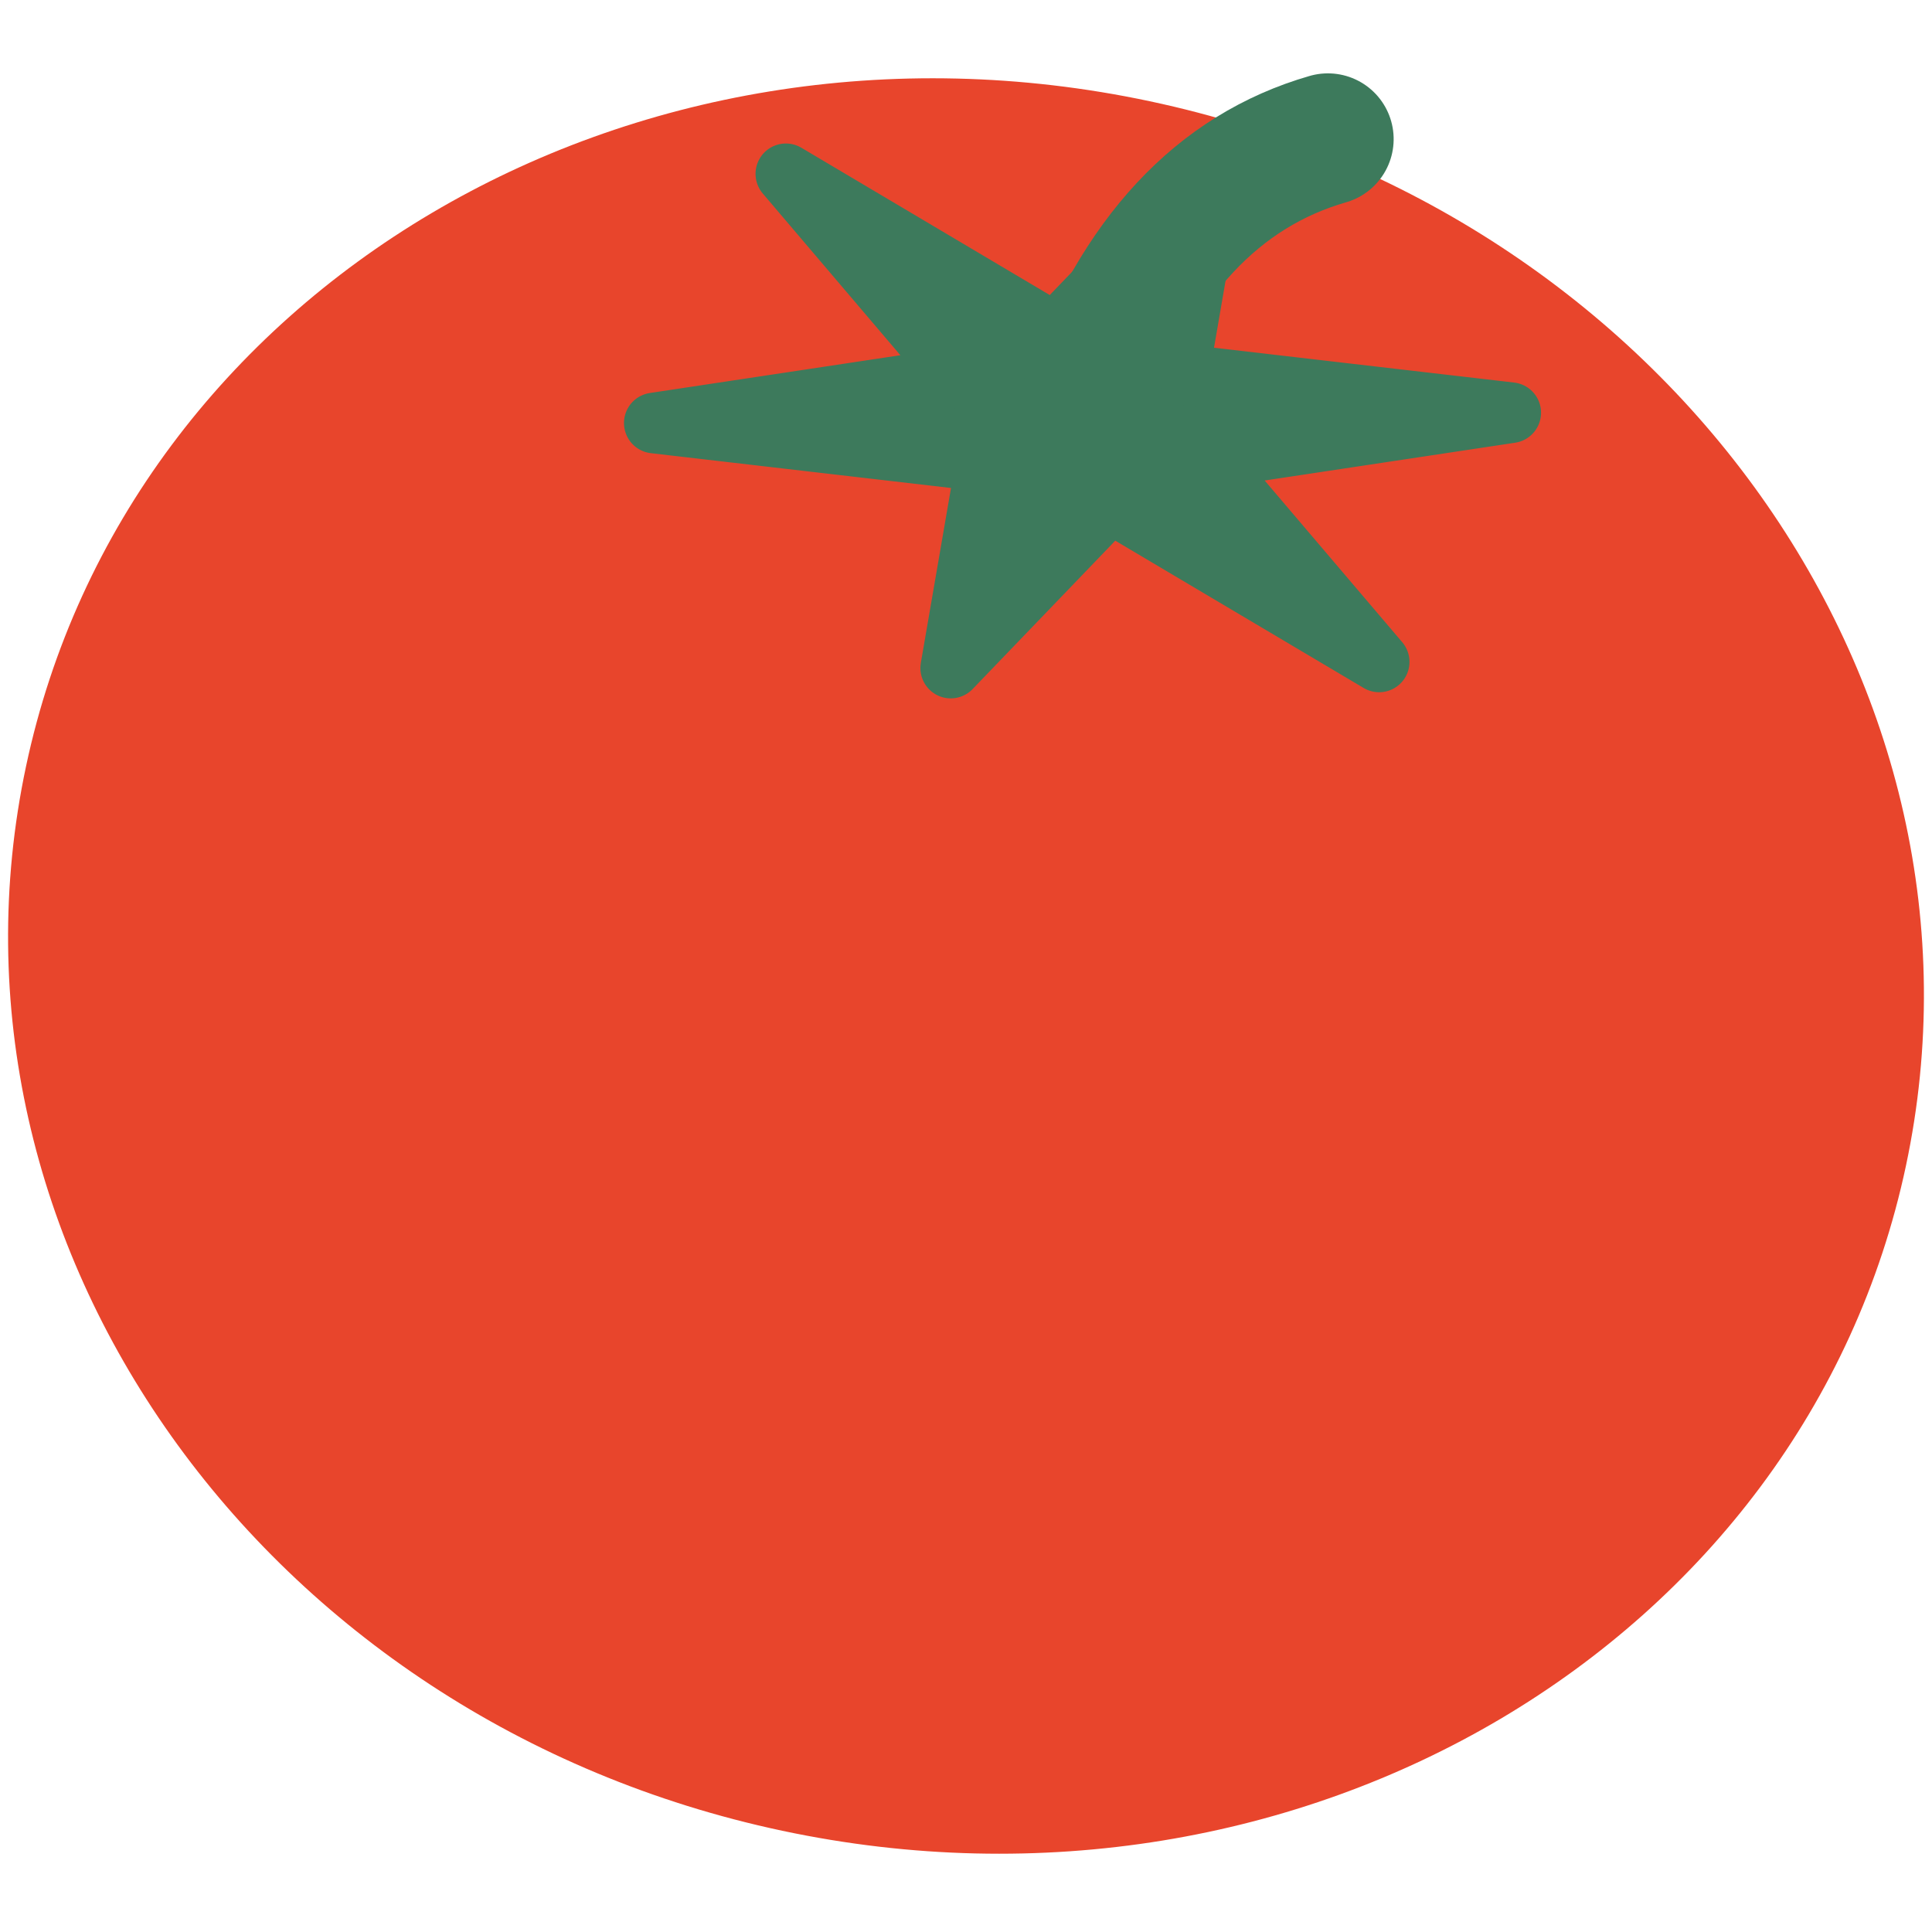
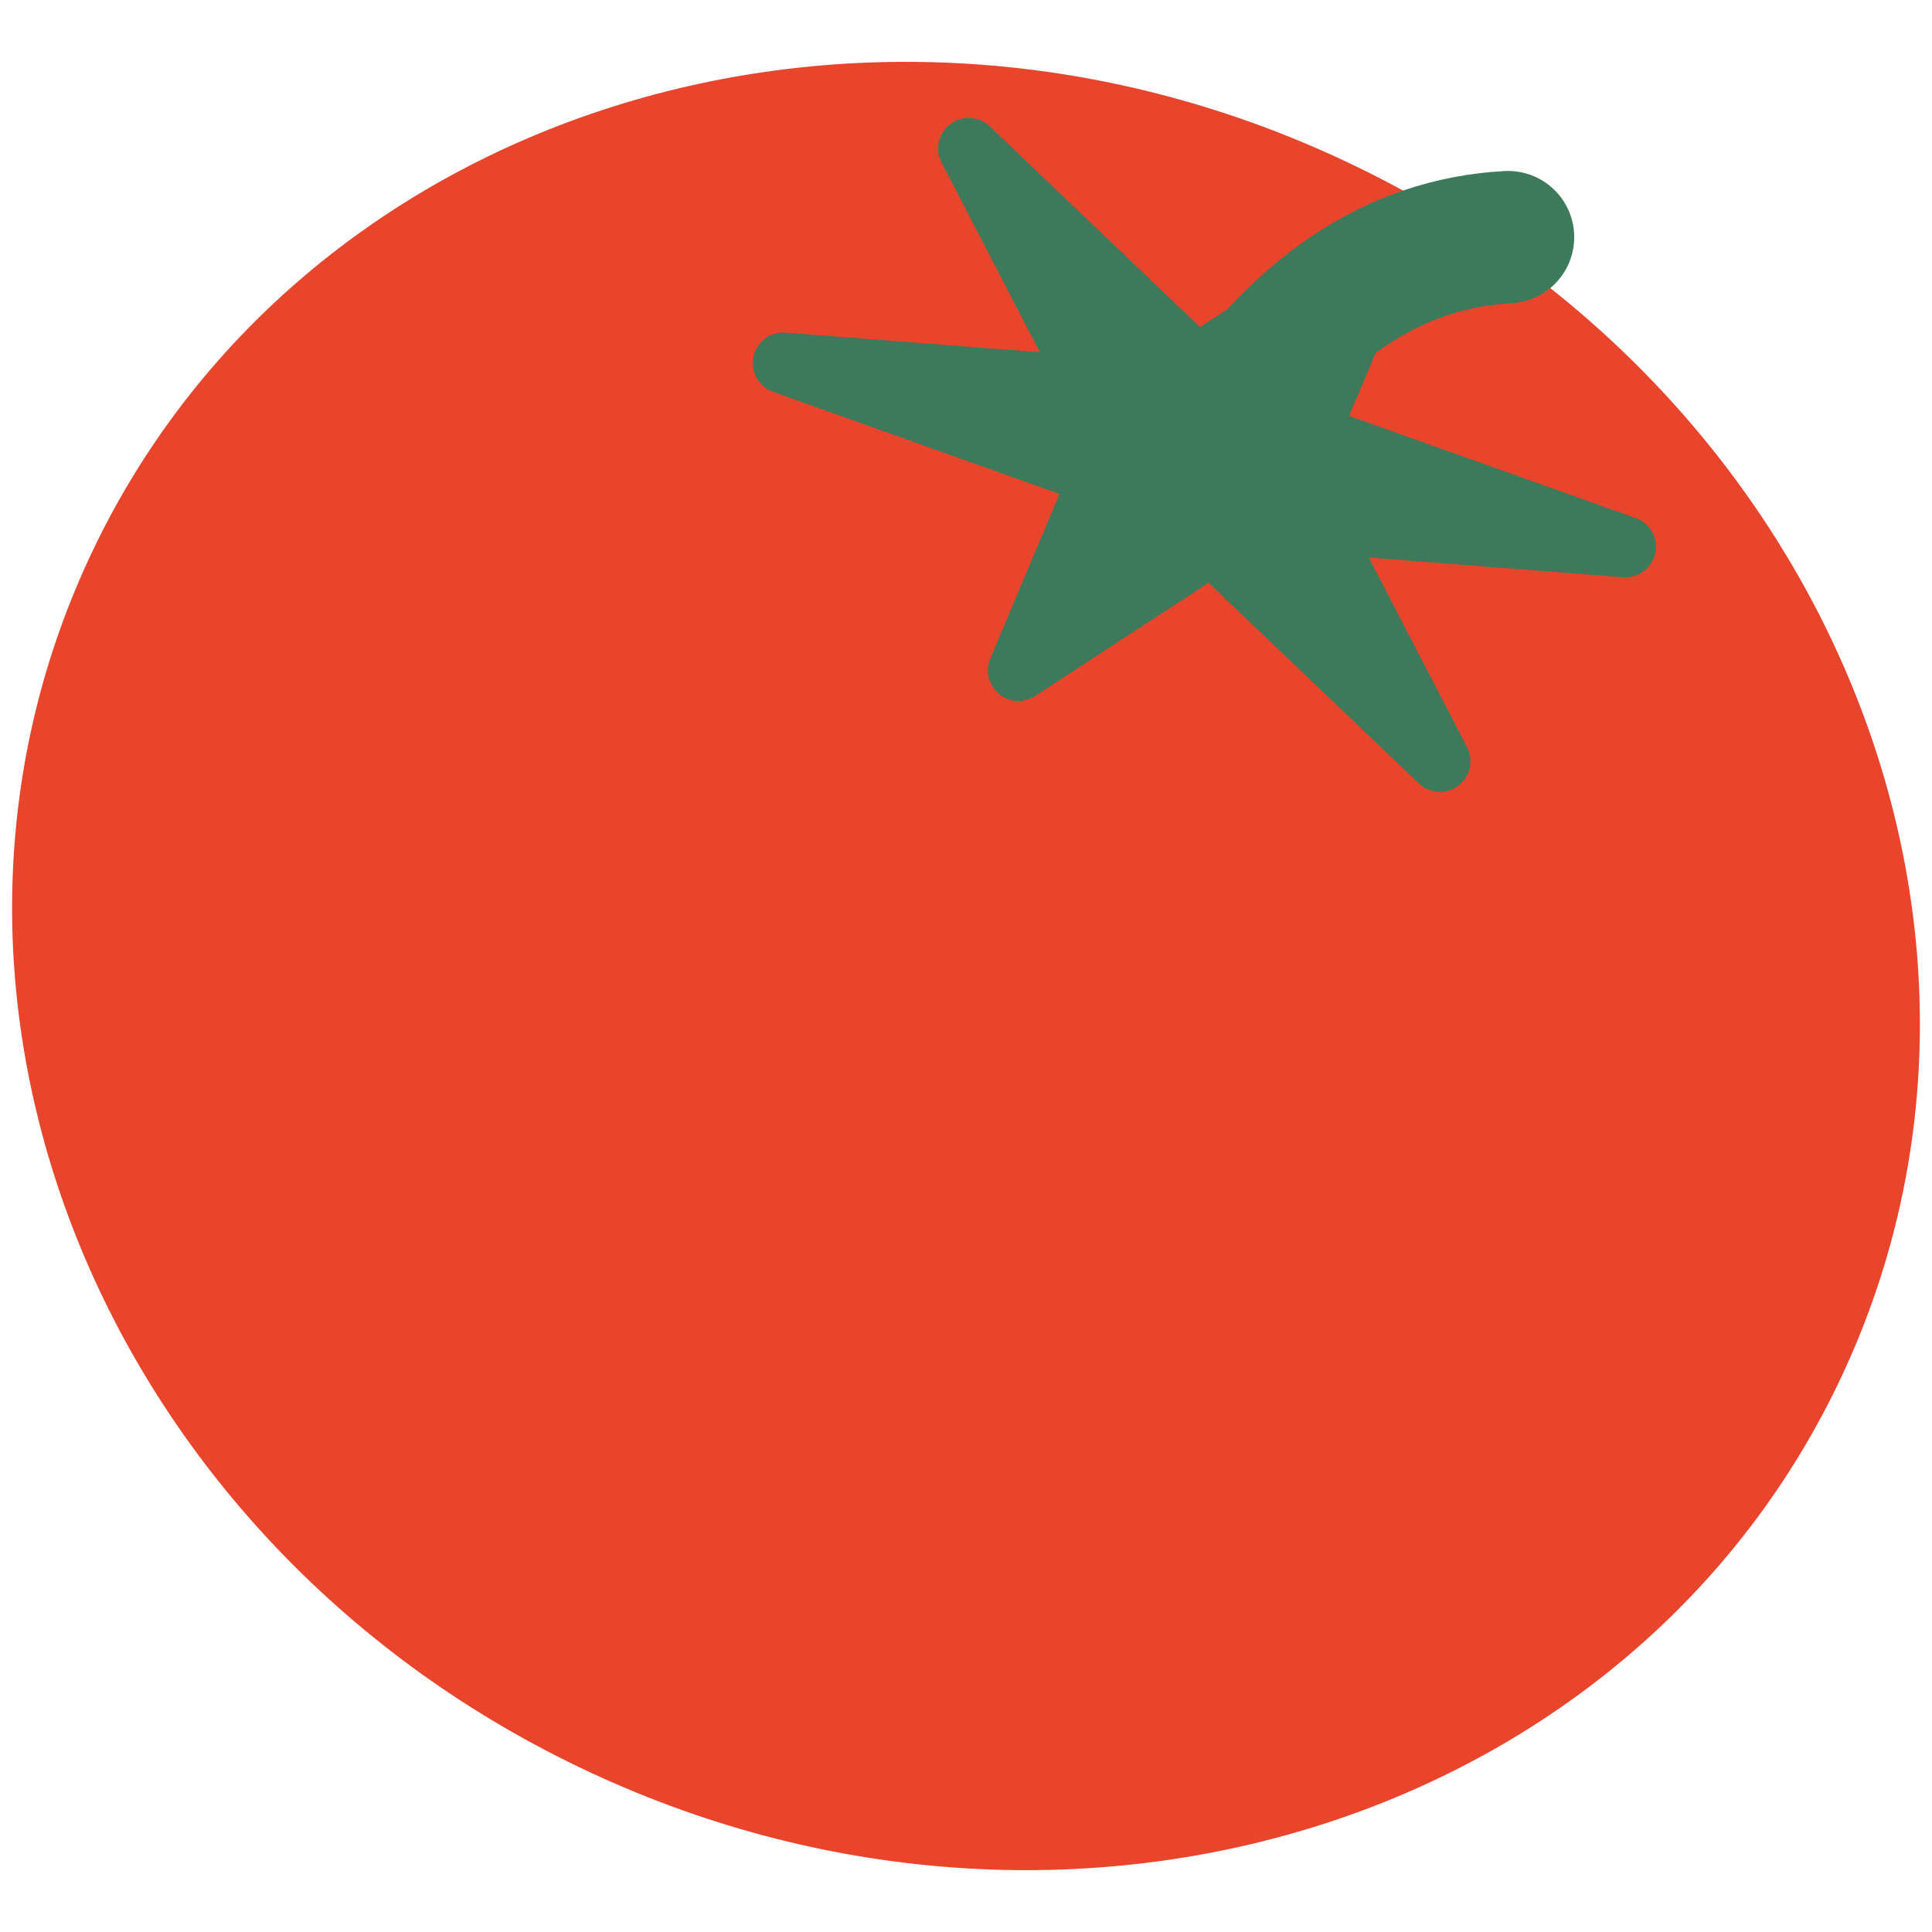
- <svg xmlns="http://www.w3.org/2000/svg" viewBox="2.45 2.45 19.1 19.1">
-   <g transform="rotate(12 12 12)">
+ <svg xmlns="http://www.w3.org/2000/svg" viewBox="2.51 2.51 18.98 18.98">
+   <g transform="rotate(25 12 12)">
    <ellipse cx="12" cy="12" rx="9.50" ry="8.74" fill="#e8452c" />
    <polygon points="12.76,3.77 12.84,5.84 16.13,5.53 13.28,6.60 15.37,8.21 12.44,7.22 11.24,9.15 11.16,7.08 7.87,7.39 10.72,6.32 8.63,4.71 11.56,5.70" fill="#3d7a5c" stroke="#3d7a5c" stroke-width=".6" stroke-linejoin="round" />
    <path d="M12 6.26 Q12.3 4.06 13.8 3.26" stroke="#3d7a5c" stroke-width="1.3" fill="none" stroke-linecap="round" />
  </g>
</svg>
